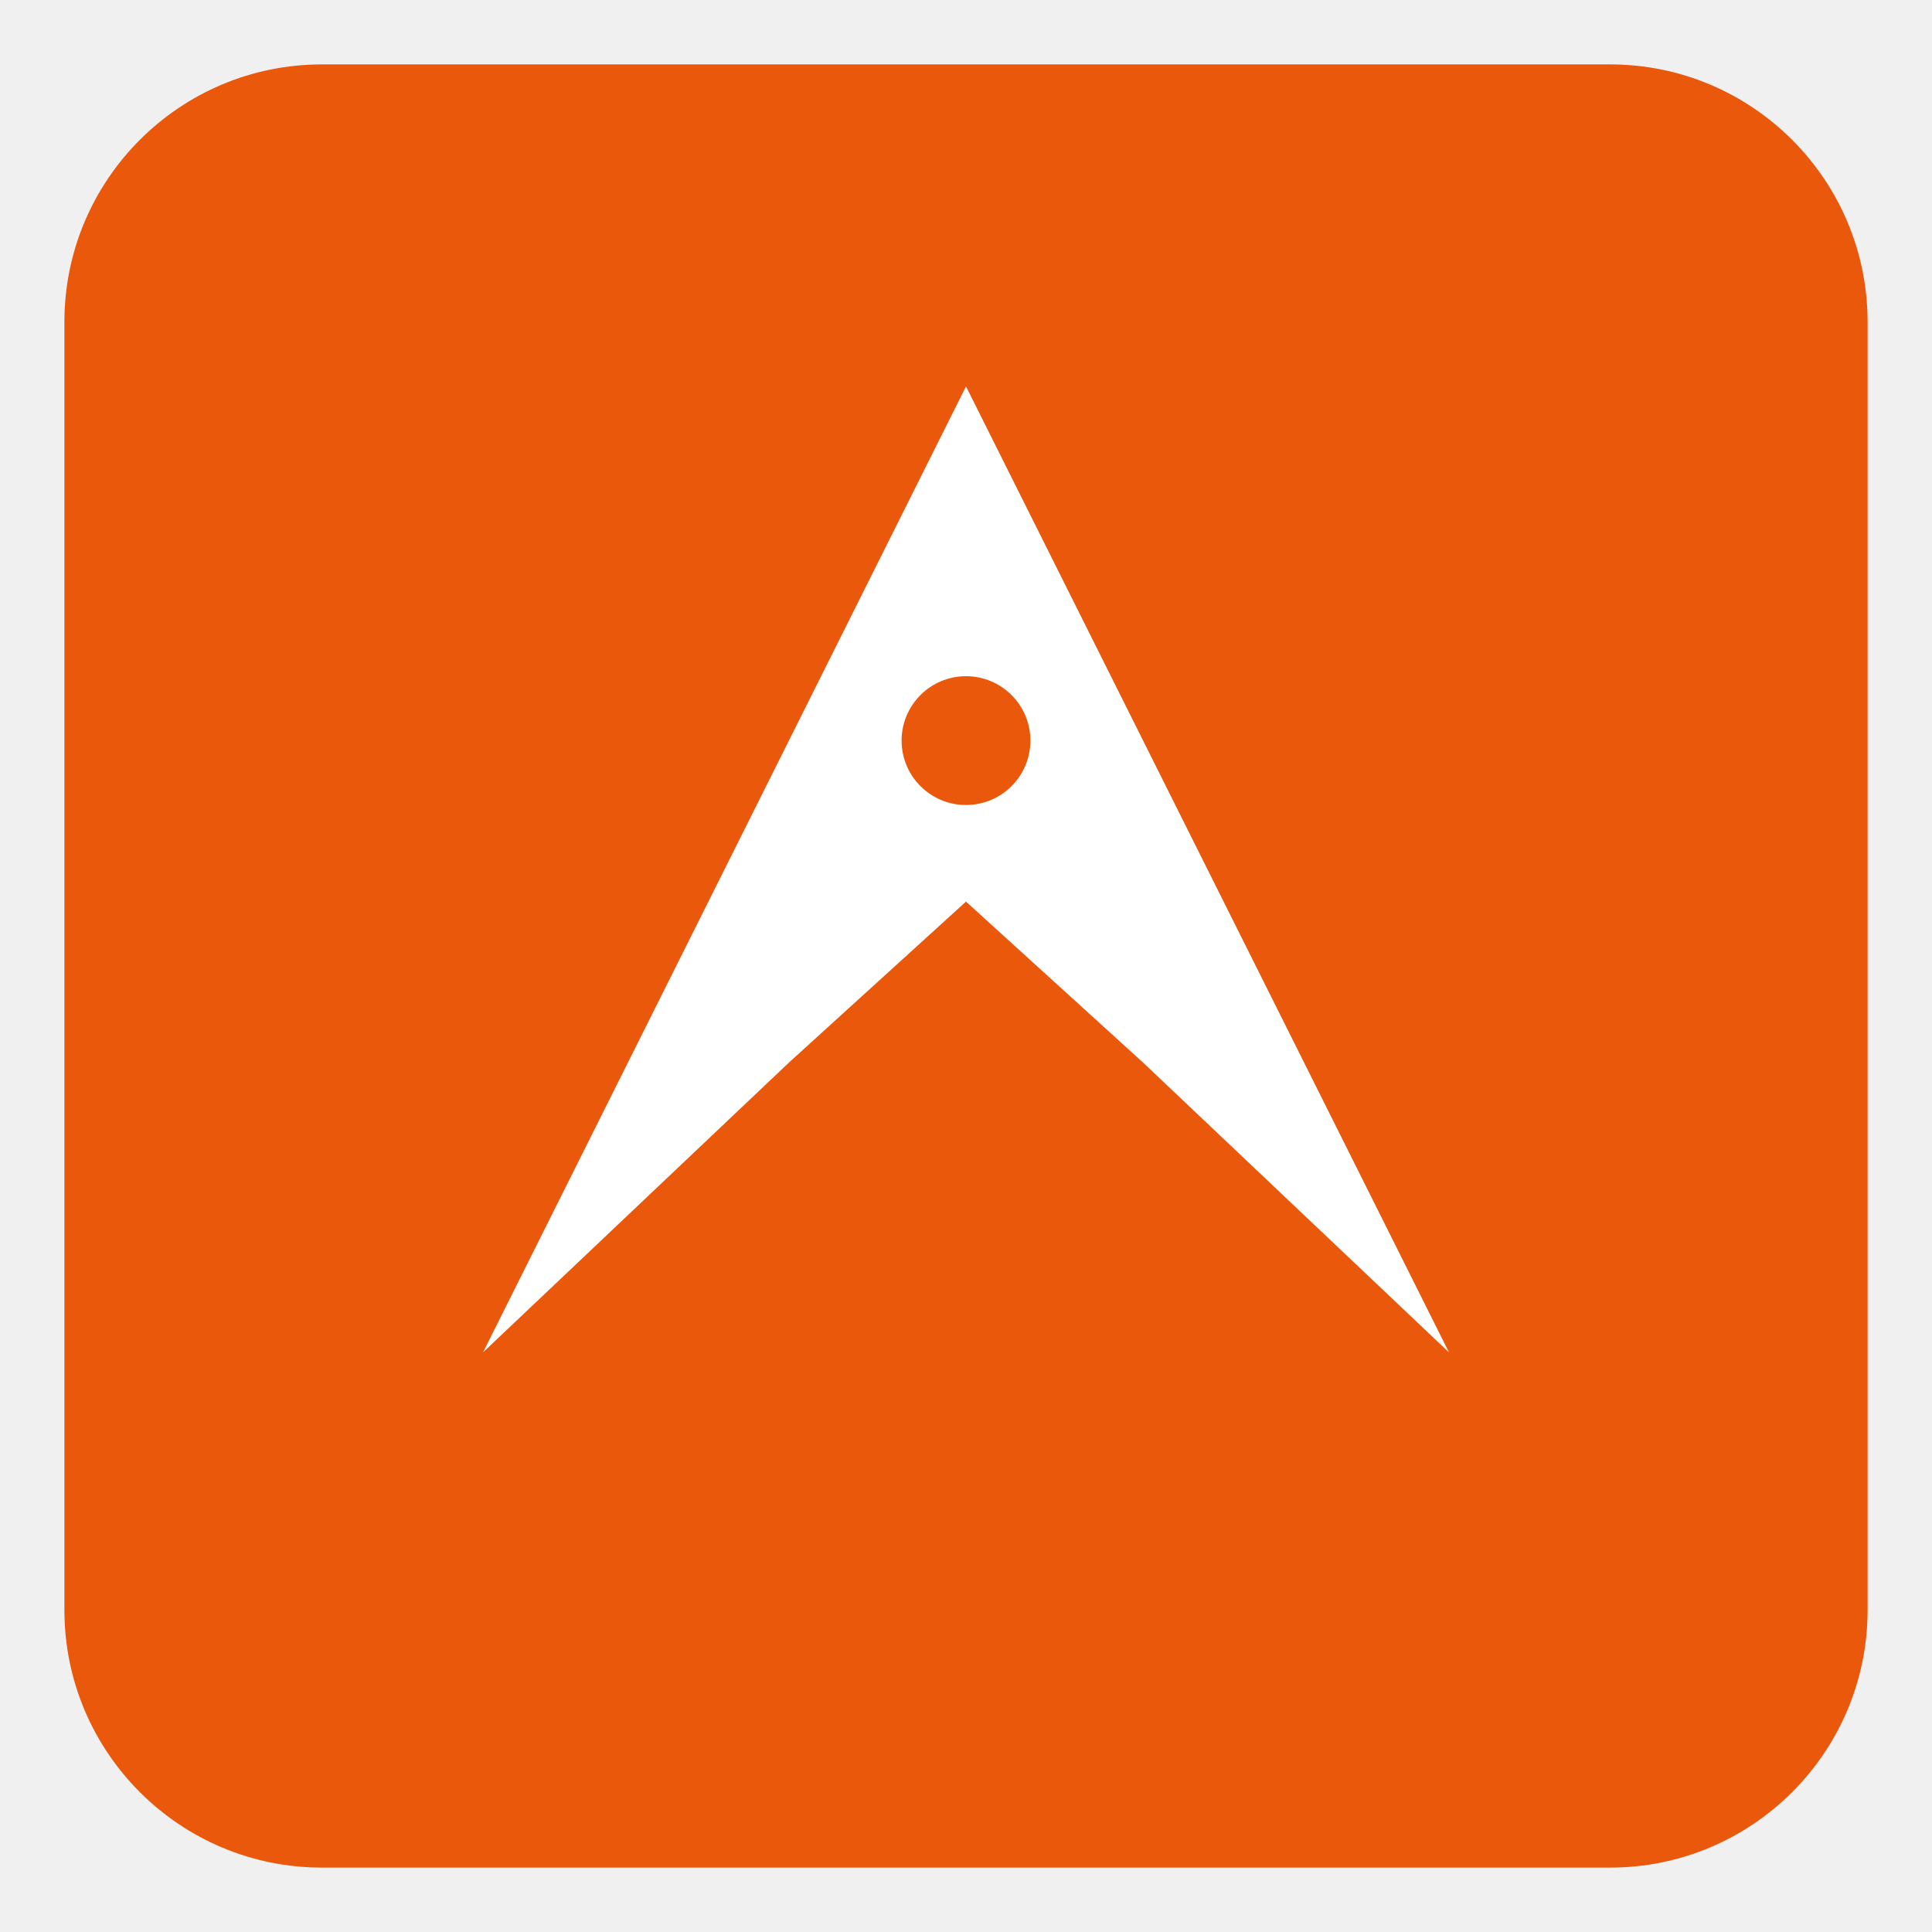
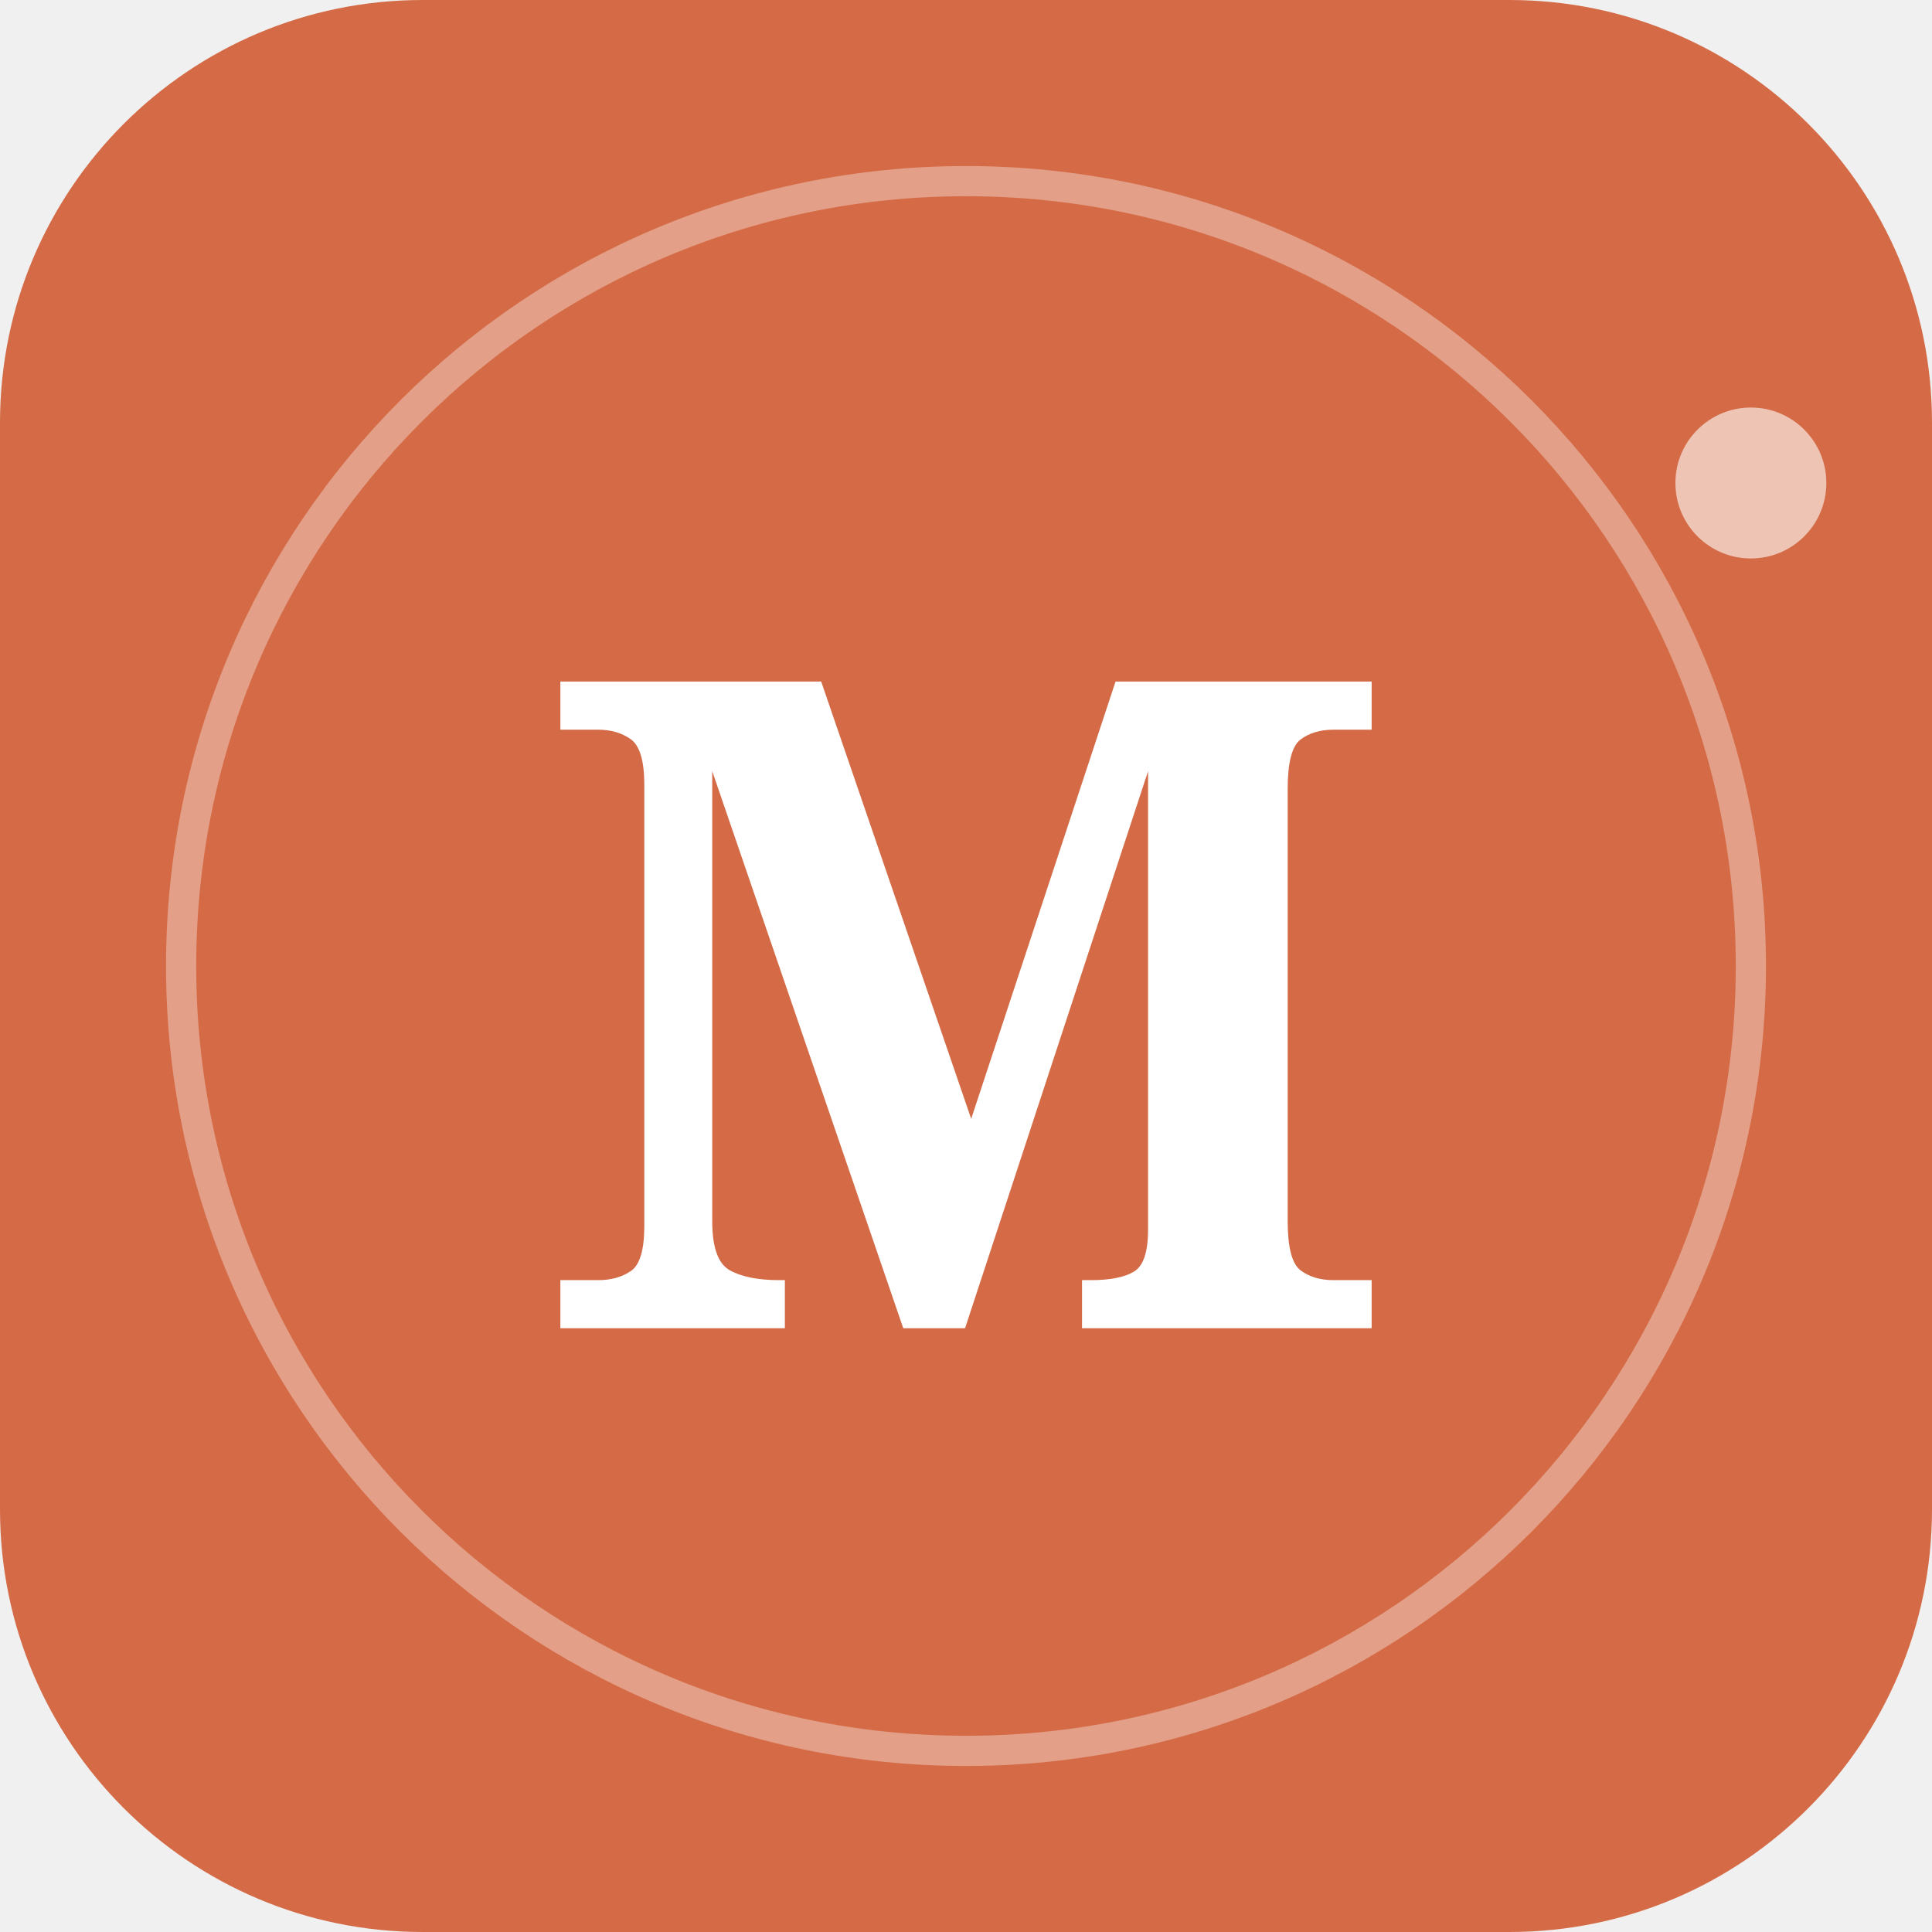
- <svg xmlns="http://www.w3.org/2000/svg" viewBox="0 0 120 120">
-   <rect x="4" y="4" width="112" height="112" rx="16" fill="#ea580c" />
-   <polygon points="60,24 30,84 49,66 60,56 71,66 90,84" fill="#fff" />
-   <circle cx="60" cy="46" r="4" fill="#ea580c" />
+ <svg xmlns="http://www.w3.org/2000/svg" viewBox="0 0 64 64">
+   <rect width="64" height="64" rx="14" fill="#d46b46" />
+   <text x="32" y="44" text-anchor="middle" font-family="Georgia, serif" font-size="30" font-weight="700" fill="#fff" letter-spacing="-1">M</text>
+   <circle cx="32" cy="32" r="26" fill="none" stroke="#fff" stroke-width="1" opacity="0.35" />
+   <circle cx="58" cy="16" r="2.5" fill="#fff" opacity="0.6" />
</svg>
